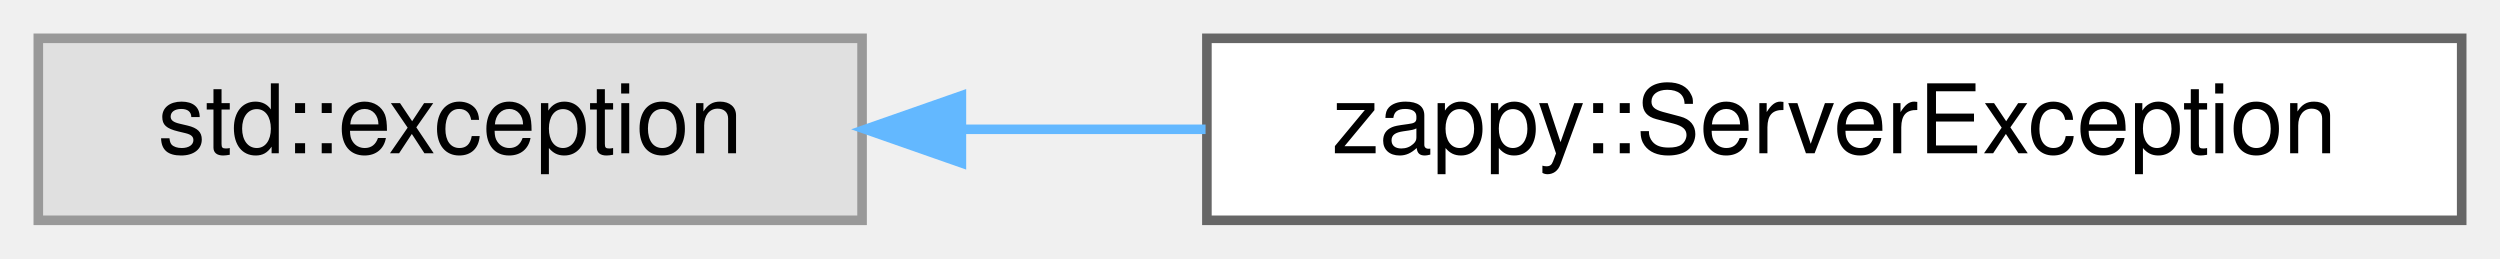
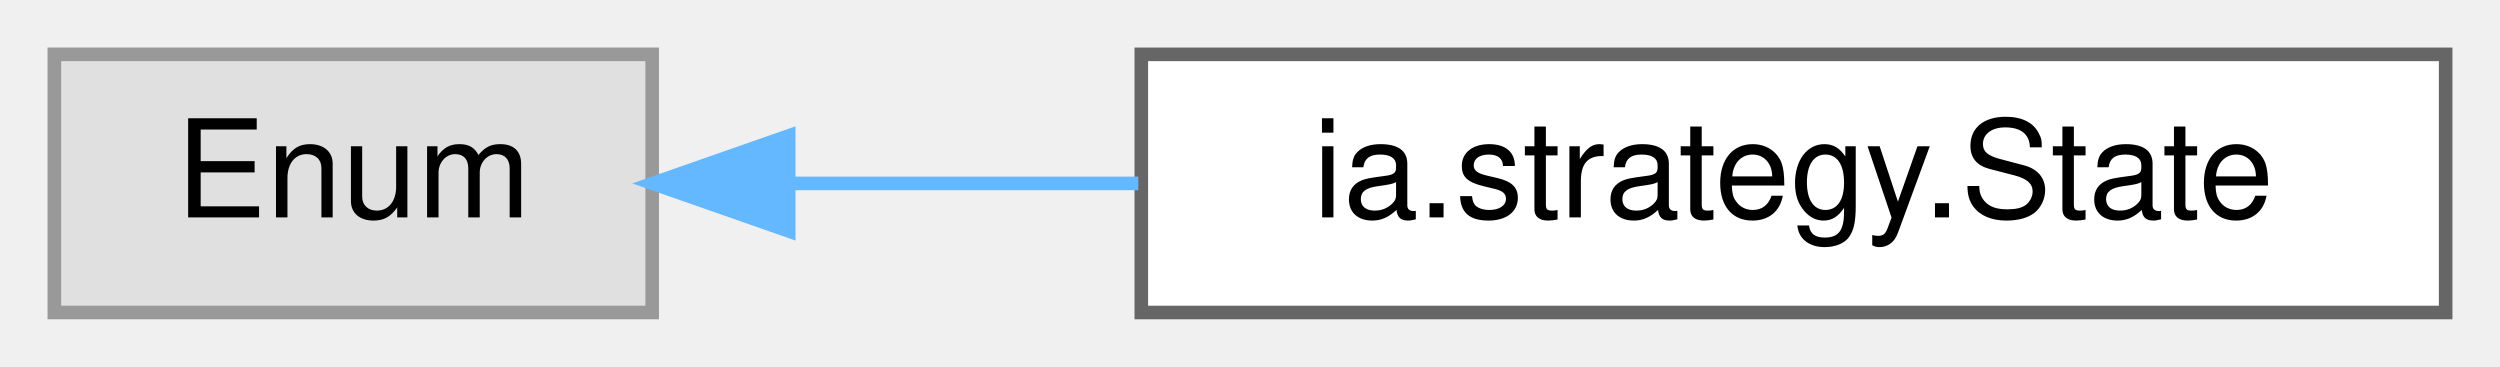
- <svg xmlns="http://www.w3.org/2000/svg" xmlns:xlink="http://www.w3.org/1999/xlink" width="261pt" height="27pt" viewBox="0.00 0.00 261.00 27.00">
+ <svg xmlns="http://www.w3.org/2000/svg" xmlns:xlink="http://www.w3.org/1999/xlink" width="184pt" height="27pt" viewBox="0.00 0.00 184.00 27.00">
  <g id="graph0" class="graph" transform="scale(1 1) rotate(0) translate(4 23)">
    <g id="Node000000" class="node">
      <g id="a_Node000000">
        <a xlink:title=" ">
-           <polygon fill="#e0e0e0" stroke="#999999" points="86,-19 0,-19 0,0 86,0 86,-19" />
-           <text text-anchor="middle" x="43" y="-7" font-family="Helvetica,sans-Serif" font-size="10.00">std::exception</text>
+           <polygon fill="#e0e0e0" stroke="#999999" points="44,-19 0,-19 0,0 44,0 44,-19" />
+           <text text-anchor="middle" x="22" y="-7" font-family="Helvetica,sans-Serif" font-size="10.00">Enum</text>
        </a>
      </g>
    </g>
    <g id="Node000001" class="node">
      <g id="a_Node000001">
-         <a xlink:href="classzappy_1_1ServerException.html" target="_top" xlink:title="Server-wide exception that captures both a message and the source location where it was thrown,...">
-           <polygon fill="white" stroke="#666666" points="253,-19 122,-19 122,0 253,0 253,-19" />
-           <text text-anchor="middle" x="187.5" y="-7" font-family="Helvetica,sans-Serif" font-size="10.00">zappy::ServerException</text>
+         <a xlink:href="classia_1_1strategy_1_1State.html" target="_top" xlink:title=" ">
+           <polygon fill="white" stroke="#666666" points="176,-19 80,-19 80,0 176,0 176,-19" />
+           <text text-anchor="middle" x="128" y="-7" font-family="Helvetica,sans-Serif" font-size="10.00">ia.strategy.State</text>
        </a>
      </g>
    </g>
    <g id="edge1_Node000000_Node000001" class="edge">
      <g id="a_edge1_Node000000_Node000001">
        <a xlink:title=" ">
-           <path fill="none" stroke="#63b8ff" d="M96.57,-9.5C104.8,-9.5 113.4,-9.5 121.86,-9.5" />
-           <polygon fill="#63b8ff" stroke="#63b8ff" points="96.37,-6 86.37,-9.5 96.37,-13 96.37,-6" />
+           <path fill="none" stroke="#63b8ff" d="M54.12,-9.5C62.19,-9.5 71.08,-9.5 79.78,-9.5" />
+           <polygon fill="#63b8ff" stroke="#63b8ff" points="54.05,-6 44.05,-9.5 54.05,-13 54.05,-6" />
        </a>
      </g>
    </g>
  </g>
</svg>
